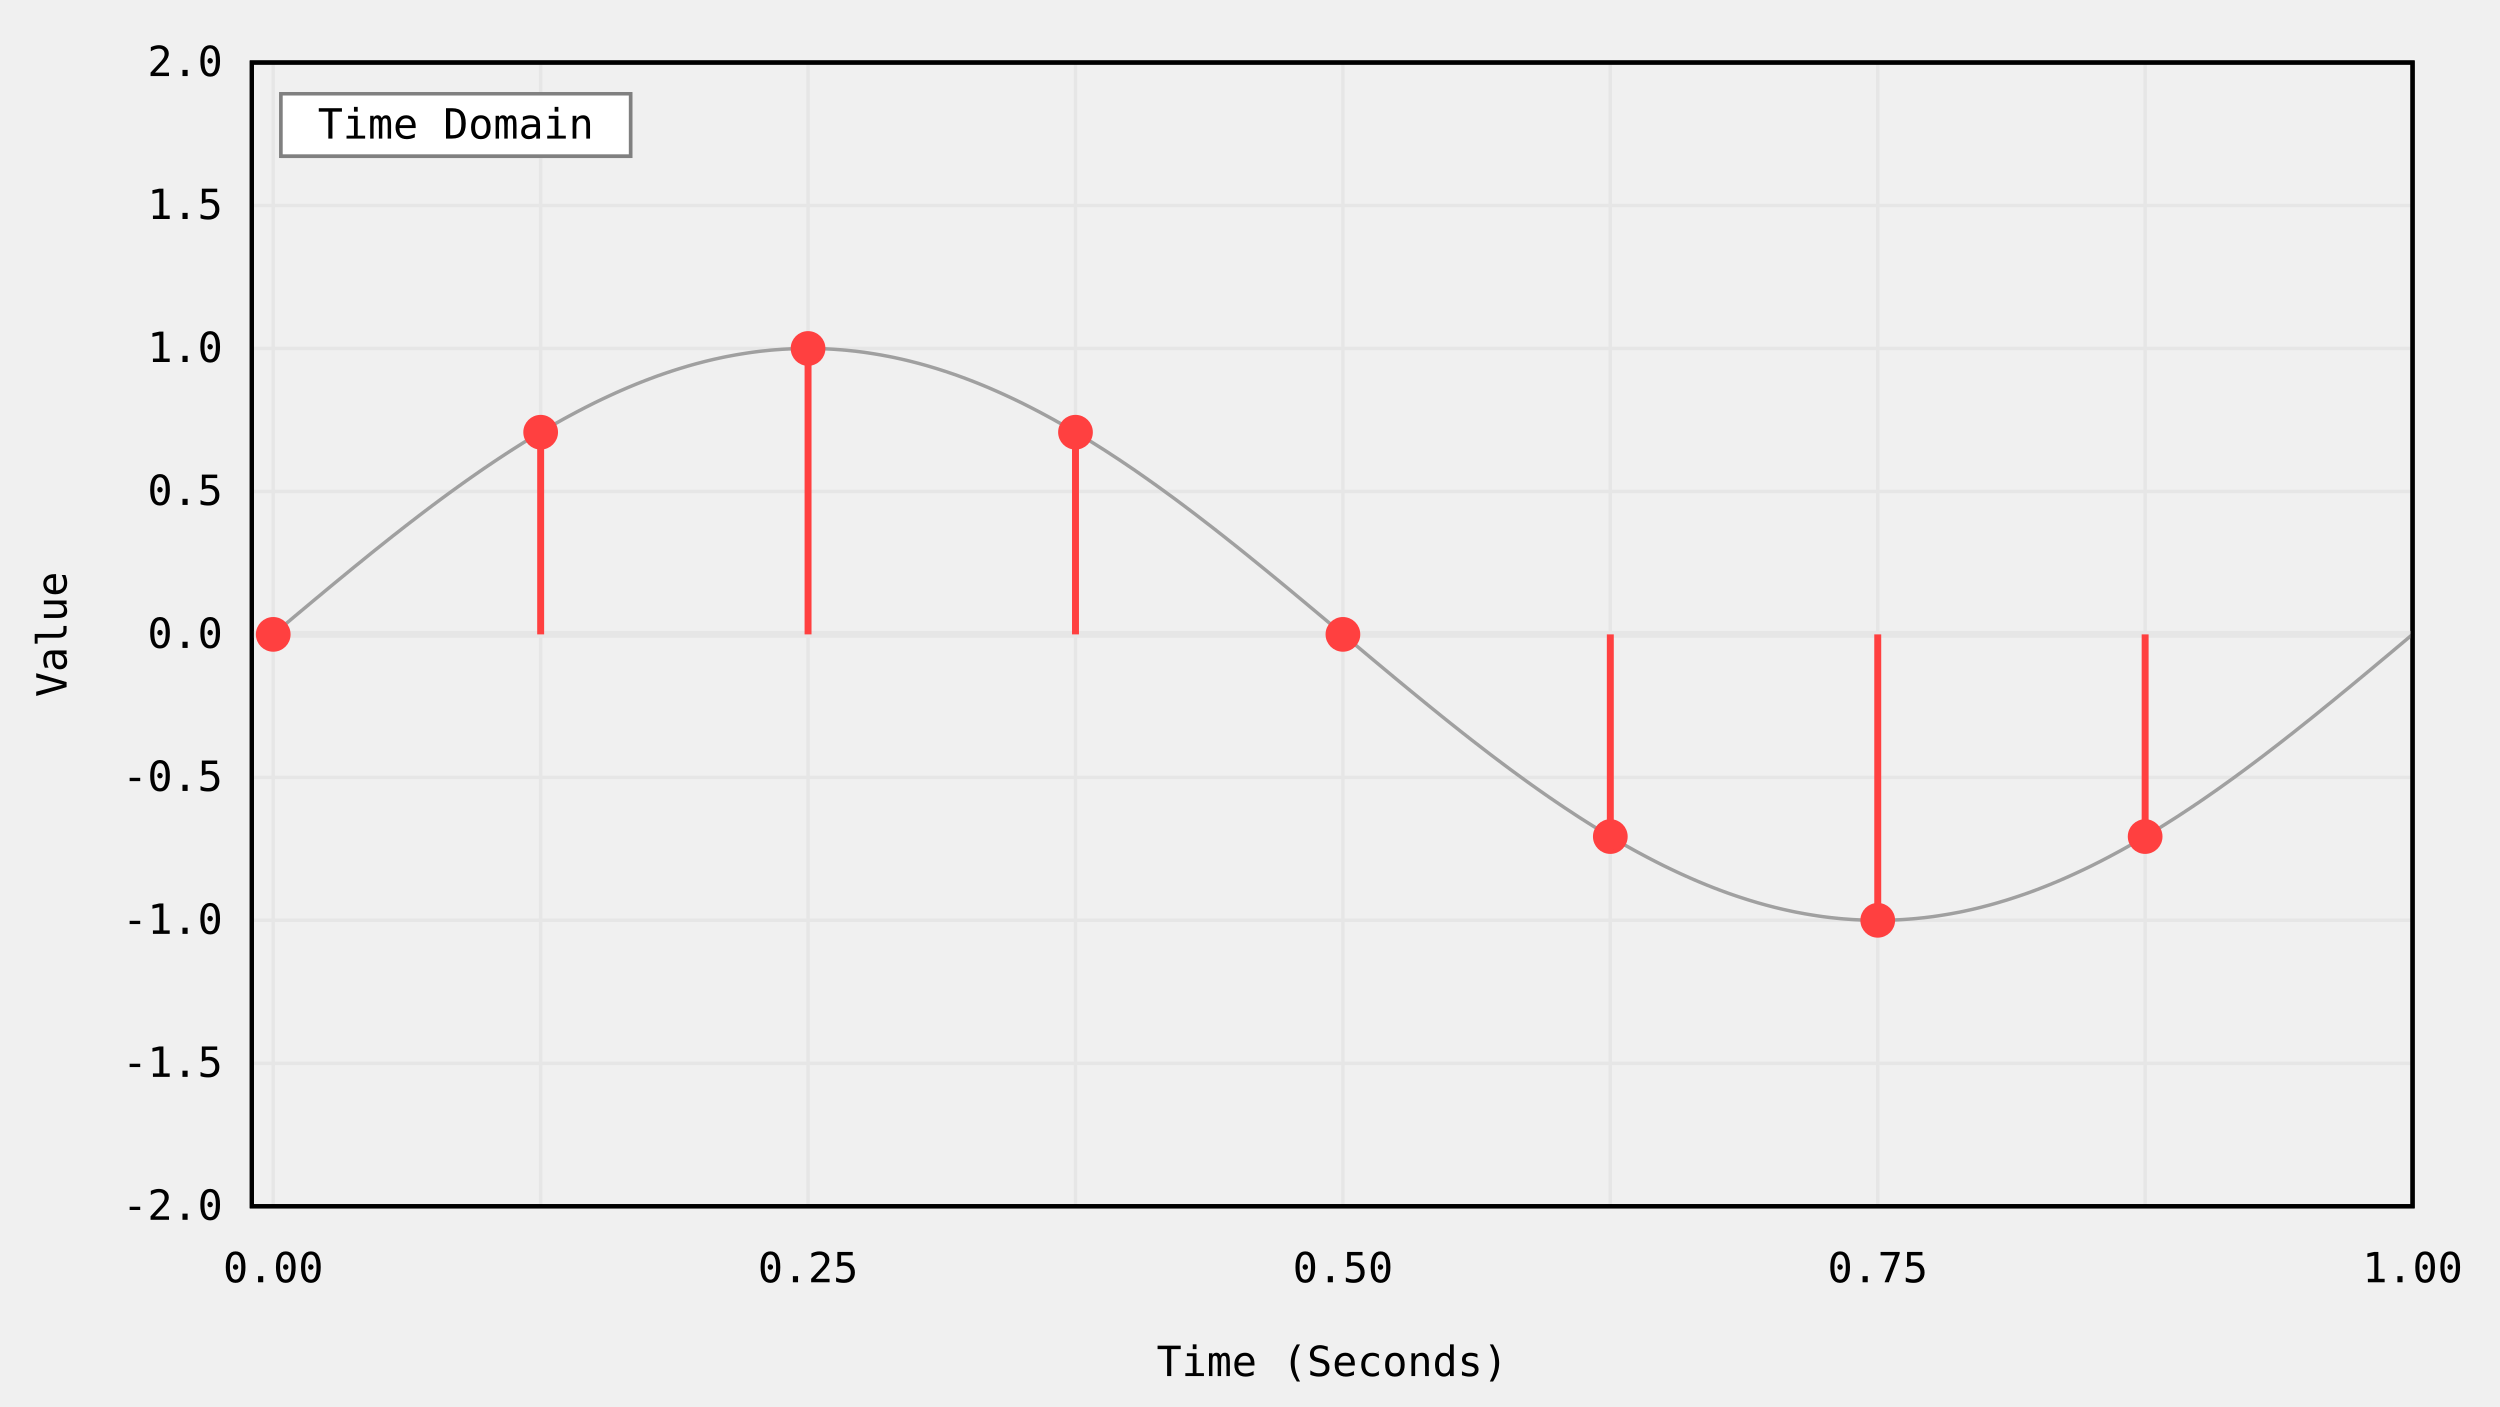
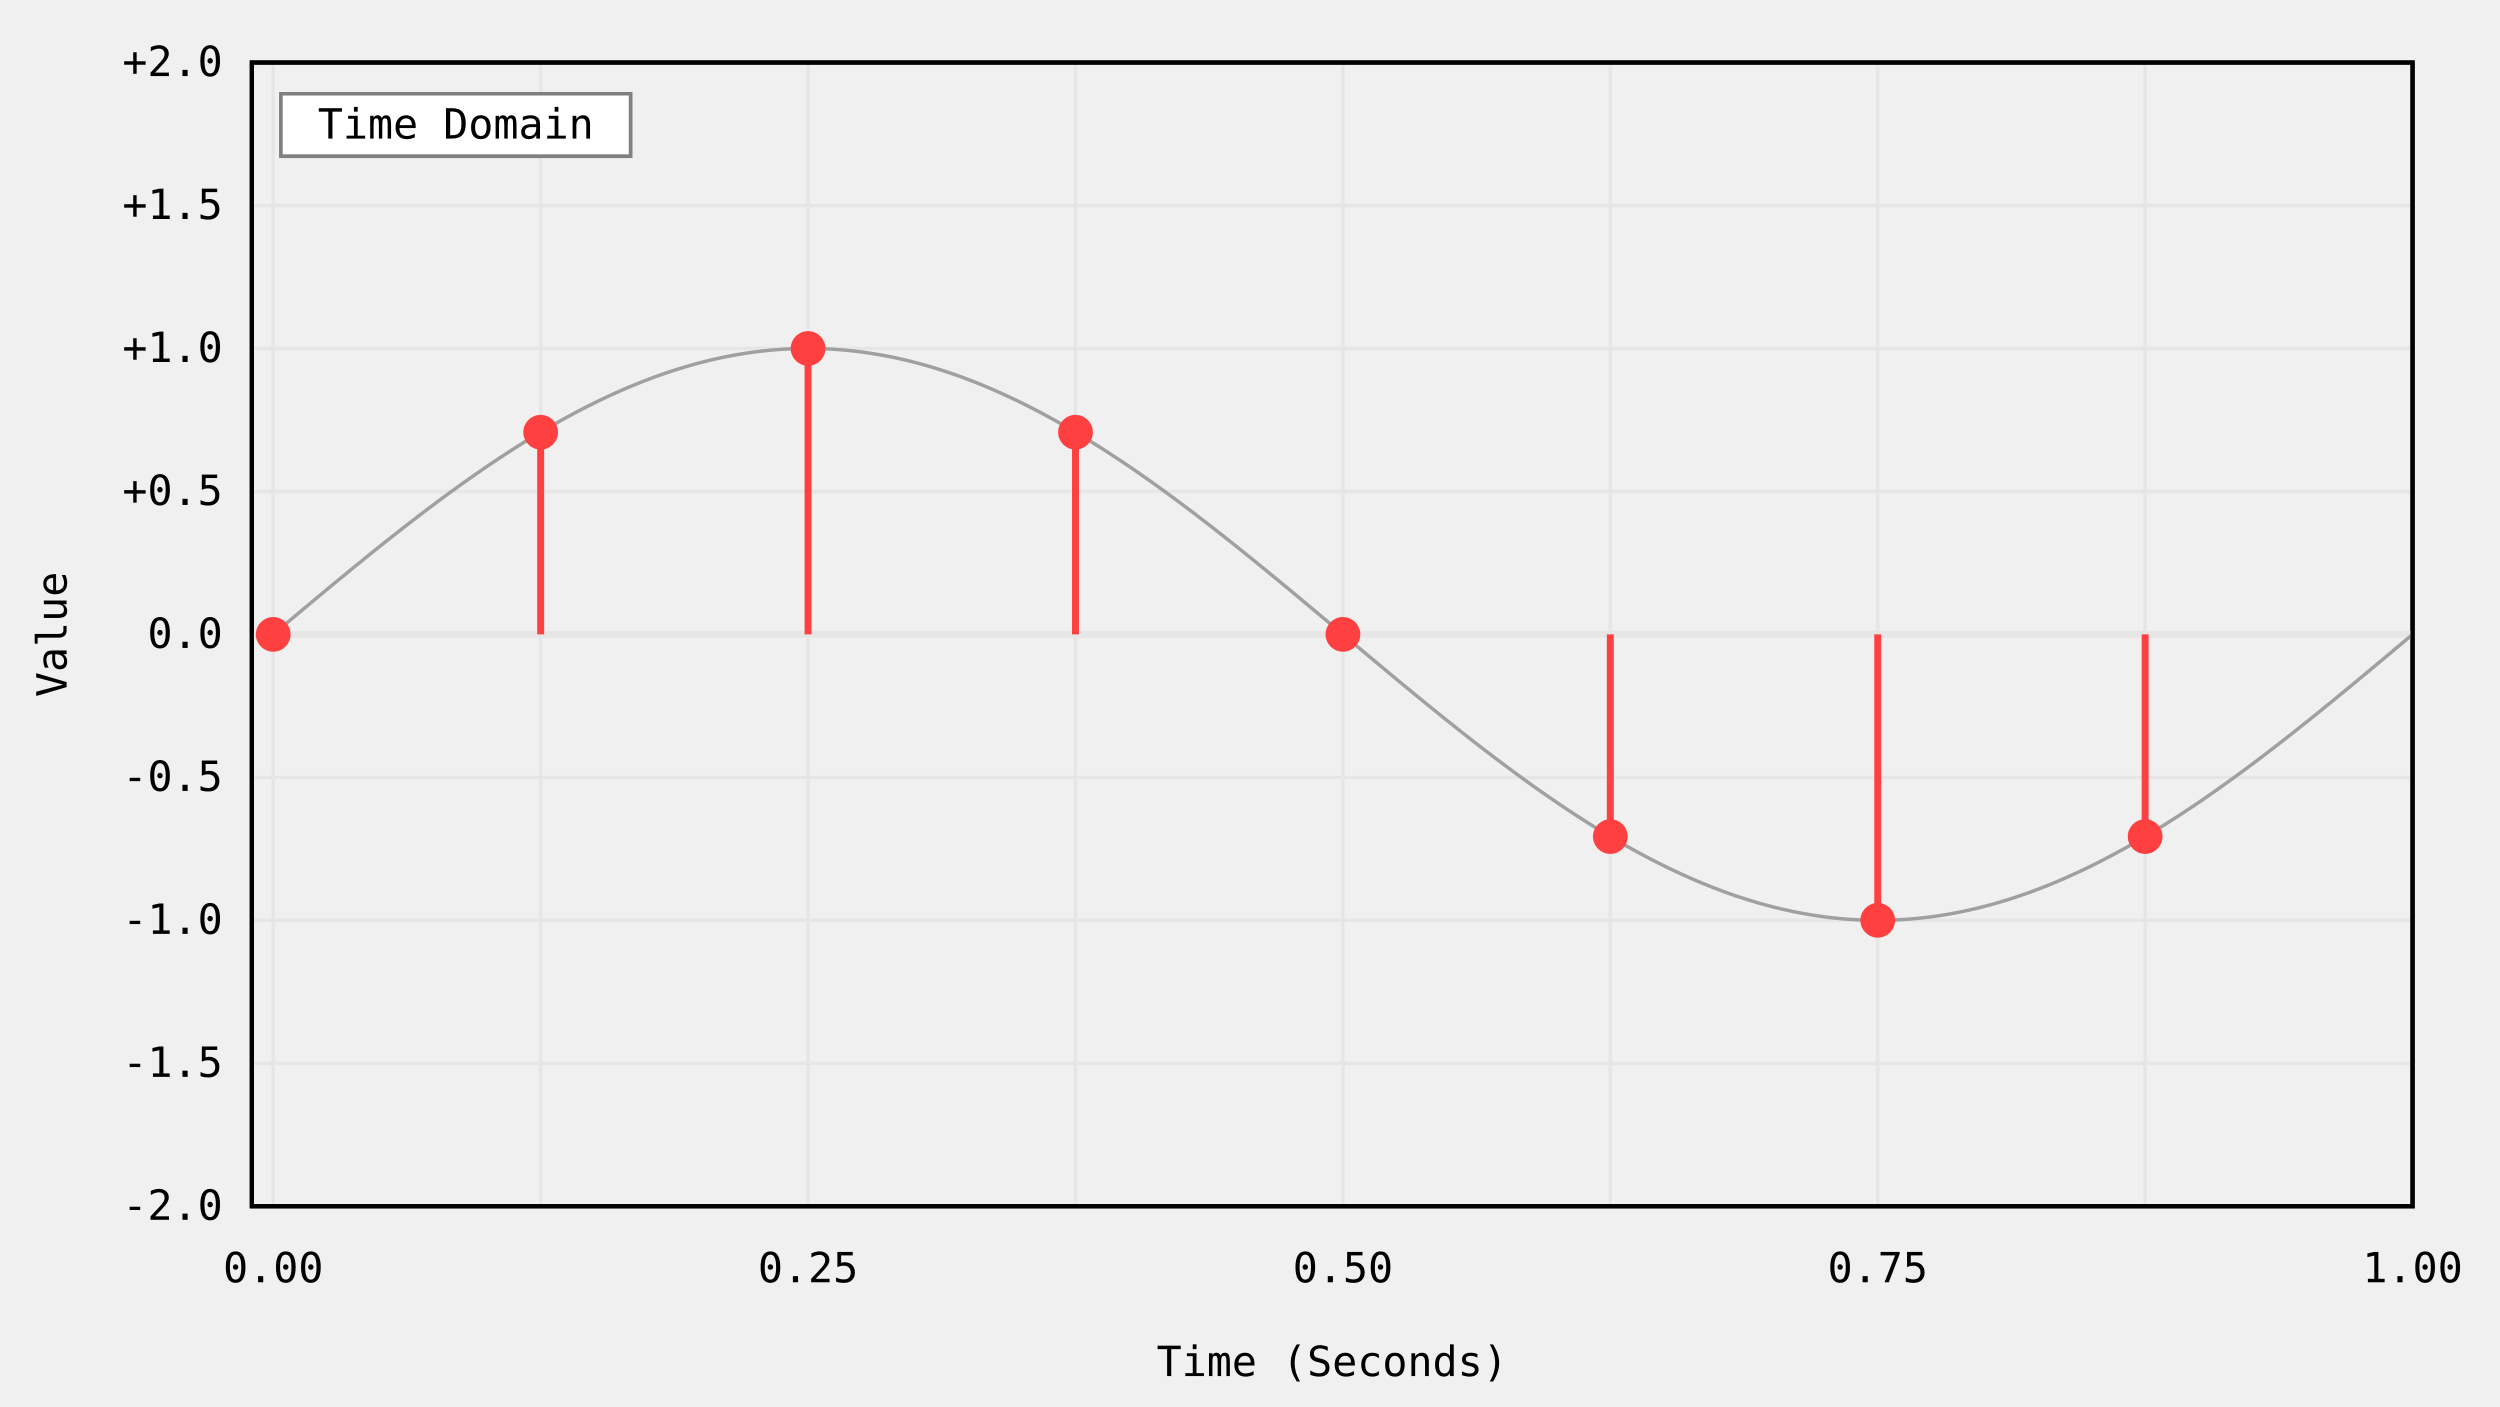
<svg xmlns="http://www.w3.org/2000/svg" xmlns:xlink="http://www.w3.org/1999/xlink" width="720" height="405" viewBox="0 0 720 405">
  <g id="gnuplot_canvas">
    <rect x="0" y="0" width="720" height="405" fill="none" />
    <defs>
      <circle id="gpDot" r="0.5" stroke-width="0.5" stroke="currentColor" />
      <path id="gpPt0" stroke-width="0.222" stroke="currentColor" d="M-1,0 h2 M0,-1 v2" />
      <path id="gpPt1" stroke-width="0.222" stroke="currentColor" d="M-1,-1 L1,1 M1,-1 L-1,1" />
      <path id="gpPt2" stroke-width="0.222" stroke="currentColor" d="M-1,0 L1,0 M0,-1 L0,1 M-1,-1 L1,1 M-1,1 L1,-1" />
      <rect id="gpPt3" stroke-width="0.222" stroke="currentColor" x="-1" y="-1" width="2" height="2" />
      <rect id="gpPt4" stroke-width="0.222" stroke="currentColor" fill="currentColor" x="-1" y="-1" width="2" height="2" />
      <circle id="gpPt5" stroke-width="0.222" stroke="currentColor" cx="0" cy="0" r="1" />
      <use xlink:href="#gpPt5" id="gpPt6" fill="currentColor" stroke="none" />
      <path id="gpPt7" stroke-width="0.222" stroke="currentColor" d="M0,-1.33 L-1.33,0.67 L1.33,0.67 z" />
      <use xlink:href="#gpPt7" id="gpPt8" fill="currentColor" stroke="none" />
      <use xlink:href="#gpPt7" id="gpPt9" stroke="currentColor" transform="rotate(180)" />
      <use xlink:href="#gpPt9" id="gpPt10" fill="currentColor" stroke="none" />
      <use xlink:href="#gpPt3" id="gpPt11" stroke="currentColor" transform="rotate(45)" />
      <use xlink:href="#gpPt11" id="gpPt12" fill="currentColor" stroke="none" />
      <path id="gpPt13" stroke-width="0.222" stroke="currentColor" d="M0,1.330 L1.265,0.411 L0.782,-1.067 L-0.782,-1.076 L-1.265,0.411 z" />
      <use xlink:href="#gpPt13" id="gpPt14" fill="currentColor" stroke="none" />
      <filter id="textbox" filterUnits="objectBoundingBox" x="0" y="0" height="1" width="1">
        <feFlood flood-color="white" flood-opacity="1" result="bgnd" />
        <feComposite in="SourceGraphic" in2="bgnd" operator="atop" />
      </filter>
      <filter id="greybox" filterUnits="objectBoundingBox" x="0" y="0" height="1" width="1">
        <feFlood flood-color="lightgrey" flood-opacity="1" result="grey" />
        <feComposite in="SourceGraphic" in2="grey" operator="atop" />
      </filter>
    </defs>
    <g fill="none" color="white" stroke="currentColor" stroke-width="1.00" stroke-linecap="butt" stroke-linejoin="miter">
</g>
    <g fill="none" color="white" stroke="currentColor" stroke-width="1.20" stroke-linecap="butt" stroke-linejoin="miter">
</g>
    <g fill="none" color="black" stroke="currentColor" stroke-width="1.20" stroke-linecap="butt" stroke-linejoin="miter">
</g>
    <g fill="none" color="black" stroke="black" stroke-width="1.00" stroke-linecap="butt" stroke-linejoin="miter">
</g>
    <g fill="none" color="black" stroke="currentColor" stroke-width="1.00" stroke-linecap="butt" stroke-linejoin="miter">
+       <path stroke="rgb(230, 230, 230)" class="gridline" d="M72.53,182.70 L694.82,182.70  " />
+     </g>
+     <g fill="none" color="black" stroke="rgb(230, 230, 230)" stroke-width="1.20" stroke-linecap="butt" stroke-linejoin="miter">
+ </g>
+     <g fill="none" color="black" stroke="currentColor" stroke-width="1.20" stroke-linecap="butt" stroke-linejoin="miter">
+       <path stroke="black" d="M72.53,182.70 M694.82,182.70  " />
+       <g transform="translate(64.14,186.60)" stroke="none" fill="black" font-family="monospace" font-size="12.00" text-anchor="end">
+         <text>
+           <tspan font-family="monospace">0.0</tspan>
+         </text>
+       </g>
+     </g>
+     <g fill="none" color="black" stroke="currentColor" stroke-width="1.20" stroke-linecap="butt" stroke-linejoin="miter">
+ </g>
+     <g fill="none" color="black" stroke="black" stroke-width="1.00" stroke-linecap="butt" stroke-linejoin="miter">
+ </g>
+     <g fill="none" color="black" stroke="currentColor" stroke-width="1.00" stroke-linecap="butt" stroke-linejoin="miter">
      <path stroke="rgb(230, 230, 230)" class="gridline" d="M72.53,347.40 L694.82,347.40  " />
    </g>
    <g fill="none" color="black" stroke="rgb(230, 230, 230)" stroke-width="1.20" stroke-linecap="butt" stroke-linejoin="miter">
</g>
    <g fill="none" color="black" stroke="currentColor" stroke-width="1.20" stroke-linecap="butt" stroke-linejoin="miter">
      <path stroke="black" d="M72.53,347.40 M694.82,347.40  " />
      <g transform="translate(64.14,351.30)" stroke="none" fill="black" font-family="monospace" font-size="12.00" text-anchor="end">
        <text>
          <tspan font-family="monospace">-2.0</tspan>
        </text>
      </g>
    </g>
    <g fill="none" color="black" stroke="currentColor" stroke-width="1.20" stroke-linecap="butt" stroke-linejoin="miter">
</g>
    <g fill="none" color="black" stroke="black" stroke-width="1.00" stroke-linecap="butt" stroke-linejoin="miter">
</g>
    <g fill="none" color="black" stroke="currentColor" stroke-width="1.00" stroke-linecap="butt" stroke-linejoin="miter">
      <path stroke="rgb(230, 230, 230)" class="gridline" d="M72.53,306.23 L694.82,306.23  " />
    </g>
    <g fill="none" color="black" stroke="rgb(230, 230, 230)" stroke-width="1.20" stroke-linecap="butt" stroke-linejoin="miter">
</g>
    <g fill="none" color="black" stroke="currentColor" stroke-width="1.20" stroke-linecap="butt" stroke-linejoin="miter">
      <path stroke="black" d="M72.53,306.23 M694.82,306.23  " />
      <g transform="translate(64.14,310.13)" stroke="none" fill="black" font-family="monospace" font-size="12.00" text-anchor="end">
        <text>
          <tspan font-family="monospace">-1.5</tspan>
        </text>
      </g>
    </g>
    <g fill="none" color="black" stroke="currentColor" stroke-width="1.20" stroke-linecap="butt" stroke-linejoin="miter">
</g>
    <g fill="none" color="black" stroke="black" stroke-width="1.00" stroke-linecap="butt" stroke-linejoin="miter">
</g>
    <g fill="none" color="black" stroke="currentColor" stroke-width="1.00" stroke-linecap="butt" stroke-linejoin="miter">
      <path stroke="rgb(230, 230, 230)" class="gridline" d="M72.53,265.05 L694.82,265.05  " />
    </g>
    <g fill="none" color="black" stroke="rgb(230, 230, 230)" stroke-width="1.20" stroke-linecap="butt" stroke-linejoin="miter">
</g>
    <g fill="none" color="black" stroke="currentColor" stroke-width="1.20" stroke-linecap="butt" stroke-linejoin="miter">
      <path stroke="black" d="M72.53,265.05 M694.82,265.05  " />
      <g transform="translate(64.14,268.95)" stroke="none" fill="black" font-family="monospace" font-size="12.00" text-anchor="end">
        <text>
          <tspan font-family="monospace">-1.0</tspan>
        </text>
      </g>
    </g>
    <g fill="none" color="black" stroke="currentColor" stroke-width="1.20" stroke-linecap="butt" stroke-linejoin="miter">
</g>
    <g fill="none" color="black" stroke="black" stroke-width="1.00" stroke-linecap="butt" stroke-linejoin="miter">
</g>
    <g fill="none" color="black" stroke="currentColor" stroke-width="1.00" stroke-linecap="butt" stroke-linejoin="miter">
      <path stroke="rgb(230, 230, 230)" class="gridline" d="M72.53,223.88 L694.82,223.88  " />
    </g>
    <g fill="none" color="black" stroke="rgb(230, 230, 230)" stroke-width="1.20" stroke-linecap="butt" stroke-linejoin="miter">
</g>
    <g fill="none" color="black" stroke="currentColor" stroke-width="1.20" stroke-linecap="butt" stroke-linejoin="miter">
      <path stroke="black" d="M72.53,223.88 M694.82,223.88  " />
      <g transform="translate(64.14,227.78)" stroke="none" fill="black" font-family="monospace" font-size="12.00" text-anchor="end">
        <text>
          <tspan font-family="monospace">-0.5</tspan>
        </text>
      </g>
    </g>
    <g fill="none" color="black" stroke="currentColor" stroke-width="1.20" stroke-linecap="butt" stroke-linejoin="miter">
</g>
    <g fill="none" color="black" stroke="black" stroke-width="1.00" stroke-linecap="butt" stroke-linejoin="miter">
</g>
    <g fill="none" color="black" stroke="currentColor" stroke-width="1.00" stroke-linecap="butt" stroke-linejoin="miter">
      <path stroke="rgb(230, 230, 230)" class="gridline" d="M72.53,182.70 L694.82,182.70  " />
    </g>
    <g fill="none" color="black" stroke="rgb(230, 230, 230)" stroke-width="1.20" stroke-linecap="butt" stroke-linejoin="miter">
</g>
    <g fill="none" color="black" stroke="currentColor" stroke-width="1.20" stroke-linecap="butt" stroke-linejoin="miter">
      <path stroke="black" d="M72.53,182.70 M694.82,182.70  " />
-       <g transform="translate(64.14,186.60)" stroke="none" fill="black" font-family="monospace" font-size="12.00" text-anchor="end">
-         <text>
-           <tspan font-family="monospace"> 0.0</tspan>
-         </text>
-       </g>
-     </g>
-     <g fill="none" color="black" stroke="currentColor" stroke-width="1.20" stroke-linecap="butt" stroke-linejoin="miter">
- </g>
+     </g>
    <g fill="none" color="black" stroke="black" stroke-width="1.00" stroke-linecap="butt" stroke-linejoin="miter">
</g>
    <g fill="none" color="black" stroke="currentColor" stroke-width="1.00" stroke-linecap="butt" stroke-linejoin="miter">
      <path stroke="rgb(230, 230, 230)" class="gridline" d="M72.53,141.53 L694.82,141.53  " />
    </g>
    <g fill="none" color="black" stroke="rgb(230, 230, 230)" stroke-width="1.20" stroke-linecap="butt" stroke-linejoin="miter">
</g>
    <g fill="none" color="black" stroke="currentColor" stroke-width="1.20" stroke-linecap="butt" stroke-linejoin="miter">
      <path stroke="black" d="M72.53,141.53 M694.82,141.53  " />
      <g transform="translate(64.14,145.43)" stroke="none" fill="black" font-family="monospace" font-size="12.00" text-anchor="end">
        <text>
-           <tspan font-family="monospace"> 0.5</tspan>
+           <tspan font-family="monospace">+0.5</tspan>
        </text>
      </g>
    </g>
    <g fill="none" color="black" stroke="currentColor" stroke-width="1.20" stroke-linecap="butt" stroke-linejoin="miter">
</g>
    <g fill="none" color="black" stroke="black" stroke-width="1.00" stroke-linecap="butt" stroke-linejoin="miter">
</g>
    <g fill="none" color="black" stroke="currentColor" stroke-width="1.00" stroke-linecap="butt" stroke-linejoin="miter">
      <path stroke="rgb(230, 230, 230)" class="gridline" d="M72.53,100.36 L694.82,100.36  " />
    </g>
    <g fill="none" color="black" stroke="rgb(230, 230, 230)" stroke-width="1.20" stroke-linecap="butt" stroke-linejoin="miter">
</g>
    <g fill="none" color="black" stroke="currentColor" stroke-width="1.20" stroke-linecap="butt" stroke-linejoin="miter">
      <path stroke="black" d="M72.53,100.36 M694.82,100.36  " />
      <g transform="translate(64.14,104.26)" stroke="none" fill="black" font-family="monospace" font-size="12.00" text-anchor="end">
        <text>
-           <tspan font-family="monospace"> 1.0</tspan>
+           <tspan font-family="monospace">+1.0</tspan>
        </text>
      </g>
    </g>
    <g fill="none" color="black" stroke="currentColor" stroke-width="1.20" stroke-linecap="butt" stroke-linejoin="miter">
</g>
    <g fill="none" color="black" stroke="black" stroke-width="1.00" stroke-linecap="butt" stroke-linejoin="miter">
</g>
    <g fill="none" color="black" stroke="currentColor" stroke-width="1.00" stroke-linecap="butt" stroke-linejoin="miter">
      <path stroke="rgb(230, 230, 230)" class="gridline" d="M72.53,59.18 L694.82,59.18  " />
    </g>
    <g fill="none" color="black" stroke="rgb(230, 230, 230)" stroke-width="1.20" stroke-linecap="butt" stroke-linejoin="miter">
</g>
    <g fill="none" color="black" stroke="currentColor" stroke-width="1.20" stroke-linecap="butt" stroke-linejoin="miter">
      <path stroke="black" d="M72.53,59.18 M694.82,59.18  " />
      <g transform="translate(64.14,63.08)" stroke="none" fill="black" font-family="monospace" font-size="12.00" text-anchor="end">
        <text>
-           <tspan font-family="monospace"> 1.5</tspan>
+           <tspan font-family="monospace">+1.5</tspan>
        </text>
      </g>
    </g>
    <g fill="none" color="black" stroke="currentColor" stroke-width="1.20" stroke-linecap="butt" stroke-linejoin="miter">
</g>
    <g fill="none" color="black" stroke="black" stroke-width="1.00" stroke-linecap="butt" stroke-linejoin="miter">
</g>
    <g fill="none" color="black" stroke="currentColor" stroke-width="1.00" stroke-linecap="butt" stroke-linejoin="miter">
      <path stroke="rgb(230, 230, 230)" class="gridline" d="M72.53,18.01 L694.82,18.01  " />
    </g>
    <g fill="none" color="black" stroke="rgb(230, 230, 230)" stroke-width="1.20" stroke-linecap="butt" stroke-linejoin="miter">
</g>
    <g fill="none" color="black" stroke="currentColor" stroke-width="1.20" stroke-linecap="butt" stroke-linejoin="miter">
      <path stroke="black" d="M72.53,18.01 M694.82,18.01  " />
      <g transform="translate(64.14,21.91)" stroke="none" fill="black" font-family="monospace" font-size="12.00" text-anchor="end">
        <text>
-           <tspan font-family="monospace"> 2.0</tspan>
+           <tspan font-family="monospace">+2.0</tspan>
        </text>
      </g>
    </g>
    <g fill="none" color="black" stroke="currentColor" stroke-width="1.20" stroke-linecap="butt" stroke-linejoin="miter">
</g>
    <g fill="none" color="black" stroke="black" stroke-width="1.00" stroke-linecap="butt" stroke-linejoin="miter">
</g>
    <g fill="none" color="black" stroke="currentColor" stroke-width="1.00" stroke-linecap="butt" stroke-linejoin="miter">
      <path stroke="rgb(230, 230, 230)" class="gridline" d="M78.69,347.40 L78.69,18.01  " />
    </g>
    <g fill="none" color="black" stroke="rgb(230, 230, 230)" stroke-width="1.20" stroke-linecap="butt" stroke-linejoin="miter">
</g>
    <g fill="none" color="black" stroke="currentColor" stroke-width="1.20" stroke-linecap="butt" stroke-linejoin="miter">
      <path stroke="black" d="M78.69,347.40 M78.69,18.01  " />
      <g transform="translate(78.69,369.30)" stroke="none" fill="black" font-family="monospace" font-size="12.00" text-anchor="middle">
        <text>
          <tspan font-family="monospace">0.00</tspan>
        </text>
      </g>
    </g>
    <g fill="none" color="black" stroke="currentColor" stroke-width="1.20" stroke-linecap="butt" stroke-linejoin="miter">
</g>
    <g fill="none" color="black" stroke="black" stroke-width="1.00" stroke-linecap="butt" stroke-linejoin="miter">
</g>
    <g fill="none" color="black" stroke="currentColor" stroke-width="1.00" stroke-linecap="butt" stroke-linejoin="miter">
      <path stroke="rgb(230, 230, 230)" class="gridline" d="M155.71,347.40 L155.71,45.01 M155.71,27.01 L155.71,18.01  " />
    </g>
    <g fill="none" color="black" stroke="rgb(230, 230, 230)" stroke-width="1.20" stroke-linecap="butt" stroke-linejoin="miter">
</g>
    <g fill="none" color="black" stroke="currentColor" stroke-width="1.20" stroke-linecap="butt" stroke-linejoin="miter">
      <path stroke="black" d="M155.71,347.40 M155.71,18.01  " />
    </g>
    <g fill="none" color="black" stroke="black" stroke-width="1.00" stroke-linecap="butt" stroke-linejoin="miter">
</g>
    <g fill="none" color="black" stroke="currentColor" stroke-width="1.00" stroke-linecap="butt" stroke-linejoin="miter">
      <path stroke="rgb(230, 230, 230)" class="gridline" d="M232.72,347.40 L232.72,18.01  " />
    </g>
    <g fill="none" color="black" stroke="rgb(230, 230, 230)" stroke-width="1.20" stroke-linecap="butt" stroke-linejoin="miter">
</g>
    <g fill="none" color="black" stroke="currentColor" stroke-width="1.20" stroke-linecap="butt" stroke-linejoin="miter">
      <path stroke="black" d="M232.72,347.40 M232.72,18.01  " />
      <g transform="translate(232.72,369.30)" stroke="none" fill="black" font-family="monospace" font-size="12.00" text-anchor="middle">
        <text>
          <tspan font-family="monospace">0.25</tspan>
        </text>
      </g>
    </g>
    <g fill="none" color="black" stroke="currentColor" stroke-width="1.20" stroke-linecap="butt" stroke-linejoin="miter">
</g>
    <g fill="none" color="black" stroke="black" stroke-width="1.00" stroke-linecap="butt" stroke-linejoin="miter">
</g>
    <g fill="none" color="black" stroke="currentColor" stroke-width="1.00" stroke-linecap="butt" stroke-linejoin="miter">
      <path stroke="rgb(230, 230, 230)" class="gridline" d="M309.74,347.40 L309.74,18.01  " />
    </g>
    <g fill="none" color="black" stroke="rgb(230, 230, 230)" stroke-width="1.20" stroke-linecap="butt" stroke-linejoin="miter">
</g>
    <g fill="none" color="black" stroke="currentColor" stroke-width="1.20" stroke-linecap="butt" stroke-linejoin="miter">
      <path stroke="black" d="M309.74,347.40 M309.74,18.01  " />
    </g>
    <g fill="none" color="black" stroke="black" stroke-width="1.00" stroke-linecap="butt" stroke-linejoin="miter">
</g>
    <g fill="none" color="black" stroke="currentColor" stroke-width="1.00" stroke-linecap="butt" stroke-linejoin="miter">
      <path stroke="rgb(230, 230, 230)" class="gridline" d="M386.76,347.40 L386.76,18.01  " />
    </g>
    <g fill="none" color="black" stroke="rgb(230, 230, 230)" stroke-width="1.20" stroke-linecap="butt" stroke-linejoin="miter">
</g>
    <g fill="none" color="black" stroke="currentColor" stroke-width="1.20" stroke-linecap="butt" stroke-linejoin="miter">
      <path stroke="black" d="M386.76,347.40 M386.76,18.01  " />
      <g transform="translate(386.76,369.30)" stroke="none" fill="black" font-family="monospace" font-size="12.00" text-anchor="middle">
        <text>
          <tspan font-family="monospace">0.50</tspan>
        </text>
      </g>
    </g>
    <g fill="none" color="black" stroke="currentColor" stroke-width="1.20" stroke-linecap="butt" stroke-linejoin="miter">
</g>
    <g fill="none" color="black" stroke="black" stroke-width="1.00" stroke-linecap="butt" stroke-linejoin="miter">
</g>
    <g fill="none" color="black" stroke="currentColor" stroke-width="1.00" stroke-linecap="butt" stroke-linejoin="miter">
      <path stroke="rgb(230, 230, 230)" class="gridline" d="M463.77,347.40 L463.77,18.01  " />
    </g>
    <g fill="none" color="black" stroke="rgb(230, 230, 230)" stroke-width="1.20" stroke-linecap="butt" stroke-linejoin="miter">
</g>
    <g fill="none" color="black" stroke="currentColor" stroke-width="1.20" stroke-linecap="butt" stroke-linejoin="miter">
      <path stroke="black" d="M463.77,347.40 M463.77,18.01  " />
    </g>
    <g fill="none" color="black" stroke="black" stroke-width="1.00" stroke-linecap="butt" stroke-linejoin="miter">
</g>
    <g fill="none" color="black" stroke="currentColor" stroke-width="1.00" stroke-linecap="butt" stroke-linejoin="miter">
      <path stroke="rgb(230, 230, 230)" class="gridline" d="M540.79,347.40 L540.79,18.01  " />
    </g>
    <g fill="none" color="black" stroke="rgb(230, 230, 230)" stroke-width="1.20" stroke-linecap="butt" stroke-linejoin="miter">
</g>
    <g fill="none" color="black" stroke="currentColor" stroke-width="1.20" stroke-linecap="butt" stroke-linejoin="miter">
      <path stroke="black" d="M540.79,347.40 M540.79,18.01  " />
      <g transform="translate(540.79,369.30)" stroke="none" fill="black" font-family="monospace" font-size="12.00" text-anchor="middle">
        <text>
          <tspan font-family="monospace">0.75</tspan>
        </text>
      </g>
    </g>
    <g fill="none" color="black" stroke="currentColor" stroke-width="1.20" stroke-linecap="butt" stroke-linejoin="miter">
</g>
    <g fill="none" color="black" stroke="black" stroke-width="1.00" stroke-linecap="butt" stroke-linejoin="miter">
</g>
    <g fill="none" color="black" stroke="currentColor" stroke-width="1.00" stroke-linecap="butt" stroke-linejoin="miter">
      <path stroke="rgb(230, 230, 230)" class="gridline" d="M617.80,347.40 L617.80,18.01  " />
    </g>
    <g fill="none" color="black" stroke="rgb(230, 230, 230)" stroke-width="1.20" stroke-linecap="butt" stroke-linejoin="miter">
</g>
    <g fill="none" color="black" stroke="currentColor" stroke-width="1.20" stroke-linecap="butt" stroke-linejoin="miter">
      <path stroke="black" d="M617.80,347.40 M617.80,18.01  " />
    </g>
    <g fill="none" color="black" stroke="black" stroke-width="1.00" stroke-linecap="butt" stroke-linejoin="miter">
</g>
    <g fill="none" color="black" stroke="currentColor" stroke-width="1.00" stroke-linecap="butt" stroke-linejoin="miter">
      <path stroke="rgb(230, 230, 230)" class="gridline" d="M694.82,347.40 L694.82,18.01  " />
    </g>
    <g fill="none" color="black" stroke="rgb(230, 230, 230)" stroke-width="1.20" stroke-linecap="butt" stroke-linejoin="miter">
</g>
    <g fill="none" color="black" stroke="currentColor" stroke-width="1.20" stroke-linecap="butt" stroke-linejoin="miter">
      <path stroke="black" d="M694.82,347.40 M694.82,18.01  " />
      <g transform="translate(694.82,369.30)" stroke="none" fill="black" font-family="monospace" font-size="12.00" text-anchor="middle">
        <text>
          <tspan font-family="monospace">1.00</tspan>
        </text>
      </g>
    </g>
    <g fill="none" color="black" stroke="currentColor" stroke-width="1.20" stroke-linecap="butt" stroke-linejoin="miter">
</g>
    <g fill="none" color="black" stroke="currentColor" stroke-width="1.20" stroke-linecap="butt" stroke-linejoin="miter">
      <path stroke="black" d="M72.53,18.01 L72.53,347.40 L694.82,347.40 L694.82,18.01 L72.53,18.01 Z  " />
    </g>
    <g fill="none" color="black" stroke="black" stroke-width="2.00" stroke-linecap="butt" stroke-linejoin="miter">
</g>
    <g fill="none" color="black" stroke="currentColor" stroke-width="2.00" stroke-linecap="butt" stroke-linejoin="miter">
      <path stroke="rgb(230, 230, 230)" d="M72.54,182.69 L694.83,182.69  " />
    </g>
    <g fill="none" color="black" stroke="rgb(230, 230, 230)" stroke-width="1.20" stroke-linecap="butt" stroke-linejoin="miter">
</g>
    <g fill="none" color="black" stroke="currentColor" stroke-width="1.20" stroke-linecap="butt" stroke-linejoin="miter">
      <g transform="translate(19.18,182.71) rotate(270)" stroke="none" fill="black" font-family="monospace" font-size="12.00" text-anchor="middle">
        <text>
          <tspan font-family="monospace">Value</tspan>
        </text>
      </g>
    </g>
    <g fill="none" color="black" stroke="currentColor" stroke-width="1.20" stroke-linecap="butt" stroke-linejoin="miter">
      <g transform="translate(383.67,396.30)" stroke="none" fill="black" font-family="monospace" font-size="12.00" text-anchor="middle">
        <text>
          <tspan font-family="monospace">Time (Seconds)</tspan>
        </text>
      </g>
    </g>
    <g fill="none" color="black" stroke="currentColor" stroke-width="1.20" stroke-linecap="butt" stroke-linejoin="miter">
</g>
    <g fill="none" color="black" stroke="currentColor" stroke-width="1.00" stroke-linecap="butt" stroke-linejoin="miter">
</g>
    <g fill="none" color="black" stroke="currentColor" stroke-width="1.00" stroke-linecap="butt" stroke-linejoin="miter">
      <path stroke="rgb(128, 128, 128)" d="M80.92,45.01 L80.92,27.01 L181.60,27.01 L181.60,45.01 L80.92,45.01 Z  " />
      <path stroke="rgb(128, 128, 128)" d="M80.92,45.01 L181.60,45.01  " />
    </g>
    <g id="gnuplot_plot_1">
      <g fill="none" color="black" stroke="currentColor" stroke-width="1.00" stroke-linecap="butt" stroke-linejoin="miter">
        <path stroke="rgb(160, 160, 160)" d="M78.69,182.70 L79.92,181.67 L81.16,180.64 L82.39,179.60 L83.62,178.57 L84.85,177.53 L86.08,176.50 L87.32,175.47   L88.55,174.44 L89.78,173.41 L91.01,172.38 L92.25,171.36 L93.48,170.33 L94.71,169.31 L95.94,168.29 L97.18,167.27   L98.41,166.26 L99.64,165.25 L100.87,164.24 L102.10,163.23 L103.34,162.23 L104.57,161.23 L105.80,160.23 L107.03,159.23   L108.27,158.24 L109.50,157.26 L110.73,156.28 L111.96,155.30 L113.19,154.32 L114.43,153.36 L115.66,152.39 L116.89,151.43   L118.12,150.48 L119.36,149.53 L120.59,148.58 L121.82,147.64 L123.05,146.71 L124.28,145.78 L125.52,144.86 L126.75,143.94   L127.98,143.03 L129.21,142.13 L130.45,141.23 L131.68,140.34 L132.91,139.46 L134.14,138.58 L135.38,137.71 L136.61,136.85   L137.84,135.99 L139.07,135.14 L140.30,134.30 L141.54,133.47 L142.77,132.64 L144.00,131.83 L145.23,131.02 L146.47,130.21   L147.70,129.42 L148.93,128.64 L150.16,127.86 L151.39,127.09 L152.63,126.33 L153.86,125.58 L155.09,124.84 L156.32,124.11   L157.56,123.39 L158.79,122.68 L160.02,121.97 L161.25,121.28 L162.48,120.59 L163.72,119.92 L164.95,119.26 L166.18,118.60   L167.41,117.96 L168.65,117.32 L169.88,116.70 L171.11,116.08 L172.34,115.48 L173.58,114.89 L174.81,114.31 L176.04,113.74   L177.27,113.18 L178.50,112.63 L179.74,112.09 L180.97,111.56 L182.20,111.05 L183.43,110.54 L184.67,110.05 L185.90,109.57   L187.13,109.10 L188.36,108.64 L189.59,108.19 L190.83,107.76 L192.06,107.34 L193.29,106.93 L194.52,106.53 L195.76,106.14   L196.99,105.77 L198.22,105.40 L199.45,105.05 L200.68,104.71 L201.92,104.39 L203.15,104.07 L204.38,103.77 L205.61,103.48   L206.85,103.21 L208.08,102.94 L209.31,102.69 L210.54,102.46 L211.78,102.23 L213.01,102.02 L214.24,101.82 L215.47,101.63   L216.70,101.45 L217.94,101.29 L219.17,101.14 L220.40,101.01 L221.63,100.88 L222.87,100.77 L224.10,100.68 L225.33,100.59   L226.56,100.52 L227.79,100.46 L229.03,100.42 L230.26,100.38 L231.49,100.36 L232.72,100.36 L233.96,100.36 L235.19,100.38   L236.42,100.42 L237.65,100.46 L238.88,100.52 L240.12,100.59 L241.35,100.68 L242.58,100.77 L243.81,100.88 L245.05,101.01   L246.28,101.14 L247.51,101.29 L248.74,101.45 L249.98,101.63 L251.21,101.82 L252.44,102.02 L253.67,102.23 L254.90,102.46   L256.14,102.69 L257.37,102.94 L258.60,103.21 L259.83,103.48 L261.07,103.77 L262.30,104.07 L263.53,104.39 L264.76,104.71   L265.99,105.05 L267.23,105.40 L268.46,105.77 L269.69,106.14 L270.92,106.53 L272.16,106.93 L273.39,107.34 L274.62,107.76   L275.85,108.19 L277.08,108.64 L278.32,109.10 L279.55,109.57 L280.78,110.05 L282.01,110.54 L283.25,111.05 L284.48,111.56   L285.71,112.09 L286.94,112.63 L288.18,113.18 L289.41,113.74 L290.64,114.31 L291.87,114.89 L293.10,115.48 L294.34,116.08   L295.57,116.70 L296.80,117.32 L298.03,117.96 L299.27,118.60 L300.50,119.26 L301.73,119.92 L302.96,120.59 L304.19,121.28   L305.43,121.97 L306.66,122.68 L307.89,123.39 L309.12,124.11 L310.36,124.84 L311.59,125.58 L312.82,126.33 L314.05,127.09   L315.28,127.86 L316.52,128.64 L317.75,129.42 L318.98,130.21 L320.21,131.02 L321.45,131.83 L322.68,132.64 L323.91,133.47   L325.14,134.30 L326.38,135.14 L327.61,135.99 L328.84,136.85 L330.07,137.71 L331.30,138.58 L332.54,139.46 L333.77,140.34   L335.00,141.23 L336.23,142.13 L337.47,143.03 L338.70,143.94 L339.93,144.86 L341.16,145.78 L342.39,146.71 L343.63,147.64   L344.86,148.58 L346.09,149.53 L347.32,150.48 L348.56,151.43 L349.79,152.39 L351.02,153.36 L352.25,154.32 L353.48,155.30   L354.72,156.28 L355.95,157.26 L357.18,158.24 L358.41,159.23 L359.65,160.23 L360.88,161.23 L362.11,162.23 L363.34,163.23   L364.58,164.24 L365.81,165.25 L367.04,166.26 L368.27,167.27 L369.50,168.29 L370.74,169.31 L371.97,170.33 L373.20,171.36   L374.43,172.38 L375.67,173.41 L376.90,174.44 L378.13,175.47 L379.36,176.50 L380.59,177.53 L381.83,178.57 L383.06,179.60   L384.29,180.64 L385.52,181.67 L386.76,182.70 L387.99,183.74 L389.22,184.77 L390.45,185.81 L391.68,186.84 L392.92,187.88   L394.15,188.91 L395.38,189.94 L396.61,190.97 L397.85,192.00 L399.08,193.03 L400.31,194.05 L401.54,195.08 L402.77,196.10   L404.01,197.12 L405.24,198.14 L406.47,199.15 L407.70,200.16 L408.94,201.17 L410.17,202.18 L411.40,203.18 L412.63,204.18   L413.87,205.18 L415.10,206.18 L416.33,207.17 L417.56,208.15 L418.79,209.13 L420.03,210.11 L421.26,211.09 L422.49,212.05   L423.72,213.02 L424.96,213.98 L426.19,214.93 L427.42,215.88 L428.65,216.83 L429.88,217.77 L431.12,218.70 L432.35,219.63   L433.58,220.55 L434.81,221.47 L436.05,222.38 L437.28,223.28 L438.51,224.18 L439.74,225.07 L440.97,225.95 L442.21,226.83   L443.44,227.70 L444.67,228.56 L445.90,229.42 L447.14,230.27 L448.37,231.11 L449.60,231.94 L450.83,232.77 L452.07,233.58   L453.30,234.39 L454.53,235.20 L455.76,235.99 L456.99,236.77 L458.23,237.55 L459.46,238.32 L460.69,239.08 L461.92,239.83   L463.16,240.57 L464.39,241.30 L465.62,242.02 L466.85,242.73 L468.08,243.44 L469.32,244.13 L470.55,244.82 L471.78,245.49   L473.01,246.15 L474.25,246.81 L475.48,247.45 L476.71,248.09 L477.94,248.71 L479.17,249.33 L480.41,249.93 L481.64,250.52   L482.87,251.10 L484.10,251.67 L485.34,252.23 L486.57,252.78 L487.80,253.32 L489.03,253.85 L490.27,254.36 L491.50,254.87   L492.73,255.36 L493.96,255.84 L495.19,256.31 L496.43,256.77 L497.66,257.22 L498.89,257.65 L500.12,258.07 L501.36,258.48   L502.59,258.88 L503.82,259.27 L505.05,259.64 L506.28,260.01 L507.52,260.36 L508.75,260.70 L509.98,261.02 L511.21,261.34   L512.45,261.64 L513.68,261.93 L514.91,262.20 L516.14,262.47 L517.37,262.72 L518.61,262.95 L519.84,263.18 L521.07,263.39   L522.30,263.59 L523.54,263.78 L524.77,263.96 L526.00,264.12 L527.23,264.27 L528.47,264.40 L529.70,264.53 L530.93,264.64   L532.16,264.73 L533.39,264.82 L534.63,264.89 L535.86,264.95 L537.09,264.99 L538.32,265.03 L539.56,265.05 L540.79,265.05   L542.02,265.05 L543.25,265.03 L544.48,264.99 L545.72,264.95 L546.95,264.89 L548.18,264.82 L549.41,264.73 L550.65,264.64   L551.88,264.53 L553.11,264.40 L554.34,264.27 L555.57,264.12 L556.81,263.96 L558.04,263.78 L559.27,263.59 L560.50,263.39   L561.74,263.18 L562.97,262.95 L564.20,262.72 L565.43,262.47 L566.67,262.20 L567.90,261.93 L569.13,261.64 L570.36,261.34   L571.59,261.02 L572.83,260.70 L574.06,260.36 L575.29,260.01 L576.52,259.64 L577.76,259.27 L578.99,258.88 L580.22,258.48   L581.45,258.07 L582.68,257.65 L583.92,257.22 L585.15,256.77 L586.38,256.31 L587.61,255.84 L588.85,255.36 L590.08,254.87   L591.31,254.36 L592.54,253.85 L593.77,253.32 L595.01,252.78 L596.24,252.23 L597.47,251.67 L598.70,251.10 L599.94,250.52   L601.17,249.93 L602.40,249.33 L603.63,248.71 L604.87,248.09 L606.10,247.45 L607.33,246.81 L608.56,246.15 L609.79,245.49   L611.03,244.82 L612.26,244.13 L613.49,243.44 L614.72,242.73 L615.96,242.02 L617.19,241.30 L618.42,240.57 L619.65,239.83   L620.88,239.08 L622.12,238.32 L623.35,237.55 L624.58,236.77 L625.81,235.99 L627.05,235.20 L628.28,234.39 L629.51,233.58   L630.74,232.77 L631.97,231.94 L633.21,231.11 L634.44,230.27 L635.67,229.42 L636.90,228.56 L638.14,227.70 L639.37,226.83   L640.60,225.95 L641.83,225.07 L643.07,224.18 L644.30,223.28 L645.53,222.38 L646.76,221.47 L647.99,220.55 L649.23,219.63   L650.46,218.70 L651.69,217.77 L652.92,216.83 L654.16,215.88 L655.39,214.93 L656.62,213.98 L657.85,213.02 L659.08,212.05   L660.32,211.09 L661.55,210.11 L662.78,209.13 L664.01,208.15 L665.25,207.17 L666.48,206.18 L667.71,205.18 L668.94,204.18   L670.17,203.18 L671.41,202.18 L672.64,201.17 L673.87,200.16 L675.10,199.15 L676.34,198.14 L677.57,197.12 L678.80,196.10   L680.03,195.08 L681.27,194.05 L682.50,193.03 L683.73,192.00 L684.96,190.97 L686.19,189.94 L687.43,188.91 L688.66,187.88   L689.89,186.84 L691.12,185.81 L692.36,184.77 L693.59,183.74 L694.82,182.71  " />
      </g>
    </g>
    <g id="gnuplot_plot_2">
      <g fill="none" color="white" stroke="rgb(160, 160, 160)" stroke-width="2.00" stroke-linecap="butt" stroke-linejoin="miter">
</g>
      <g fill="none" color="black" stroke="currentColor" stroke-width="2.00" stroke-linecap="butt" stroke-linejoin="miter">
        <path stroke="rgb(255,  64,  64)" d="M78.69,182.70 M155.71,182.70 L155.71,124.48 M232.72,182.70 L232.72,100.36 M309.74,182.70 L309.74,124.48 M386.76,182.70   M463.77,182.70 L463.77,240.93 M540.79,182.70 L540.79,265.05 M617.80,182.70 L617.80,240.93  " />
      </g>
    </g>
    <g id="gnuplot_plot_3">
      <g fill="none" color="white" stroke="rgb(255,  64,  64)" stroke-width="1.00" stroke-linecap="butt" stroke-linejoin="miter">
</g>
      <g fill="none" color="black" stroke="currentColor" stroke-width="1.00" stroke-linecap="butt" stroke-linejoin="miter">
        <use xlink:href="#gpPt6" transform="translate(78.69,182.70) scale(4.50)" color="rgb(255,  64,  64)" />
        <use xlink:href="#gpPt6" transform="translate(155.71,124.48) scale(4.50)" color="rgb(255,  64,  64)" />
        <use xlink:href="#gpPt6" transform="translate(232.72,100.36) scale(4.50)" color="rgb(255,  64,  64)" />
        <use xlink:href="#gpPt6" transform="translate(309.74,124.48) scale(4.50)" color="rgb(255,  64,  64)" />
        <use xlink:href="#gpPt6" transform="translate(386.76,182.70) scale(4.50)" color="rgb(255,  64,  64)" />
        <use xlink:href="#gpPt6" transform="translate(463.77,240.93) scale(4.50)" color="rgb(255,  64,  64)" />
        <use xlink:href="#gpPt6" transform="translate(540.79,265.05) scale(4.50)" color="rgb(255,  64,  64)" />
        <use xlink:href="#gpPt6" transform="translate(617.80,240.93) scale(4.50)" color="rgb(255,  64,  64)" />
      </g>
    </g>
    <g stroke="none" shape-rendering="crispEdges">
      <polygon fill="white" points="80.92,45.01 181.60,45.01 181.60,27.01 80.92,27.01 " />
      <g transform="translate(131.26,39.91)" stroke="none" fill="black" font-family="monospace" font-size="12.00" text-anchor="middle">
        <text>
          <tspan font-family="monospace">Time Domain</tspan>
        </text>
      </g>
    </g>
    <g fill="none" color="black" stroke="currentColor" stroke-width="1.00" stroke-linecap="butt" stroke-linejoin="miter">
</g>
    <g fill="none" color="black" stroke="currentColor" stroke-width="1.00" stroke-linecap="butt" stroke-linejoin="miter">
      <path stroke="rgb(128, 128, 128)" d="M80.92,45.01 L80.92,27.01 L181.60,27.01 L181.60,45.01 L80.92,45.01 Z  " />
      <path stroke="rgb(128, 128, 128)" d="M80.92,45.01 L181.60,45.01  " />
    </g>
    <g id="gnuplot_plot_1">
      <g fill="none" color="black" stroke="currentColor" stroke-width="1.00" stroke-linecap="butt" stroke-linejoin="miter">
</g>
    </g>
    <g id="gnuplot_plot_2">
      <g fill="none" color="white" stroke="rgb(160, 160, 160)" stroke-width="2.00" stroke-linecap="butt" stroke-linejoin="miter">
</g>
      <g fill="none" color="black" stroke="currentColor" stroke-width="2.00" stroke-linecap="butt" stroke-linejoin="miter">
</g>
    </g>
    <g id="gnuplot_plot_3">
      <g fill="none" color="white" stroke="rgb(255,  64,  64)" stroke-width="1.00" stroke-linecap="butt" stroke-linejoin="miter">
</g>
      <g fill="none" color="black" stroke="currentColor" stroke-width="1.00" stroke-linecap="butt" stroke-linejoin="miter">
</g>
    </g>
    <g fill="none" color="white" stroke="rgb(255,  64,  64)" stroke-width="2.00" stroke-linecap="butt" stroke-linejoin="miter">
</g>
    <g fill="none" color="black" stroke="currentColor" stroke-width="2.00" stroke-linecap="butt" stroke-linejoin="miter">
</g>
    <g fill="none" color="black" stroke="black" stroke-width="1.20" stroke-linecap="butt" stroke-linejoin="miter">
</g>
    <g fill="none" color="black" stroke="currentColor" stroke-width="1.20" stroke-linecap="butt" stroke-linejoin="miter">
      <path stroke="black" d="M72.53,18.01 L72.53,347.40 L694.82,347.40 L694.82,18.01 L72.53,18.01 Z  " />
    </g>
    <g fill="none" color="black" stroke="currentColor" stroke-width="1.20" stroke-linecap="butt" stroke-linejoin="miter">
</g>
  </g>
</svg>
